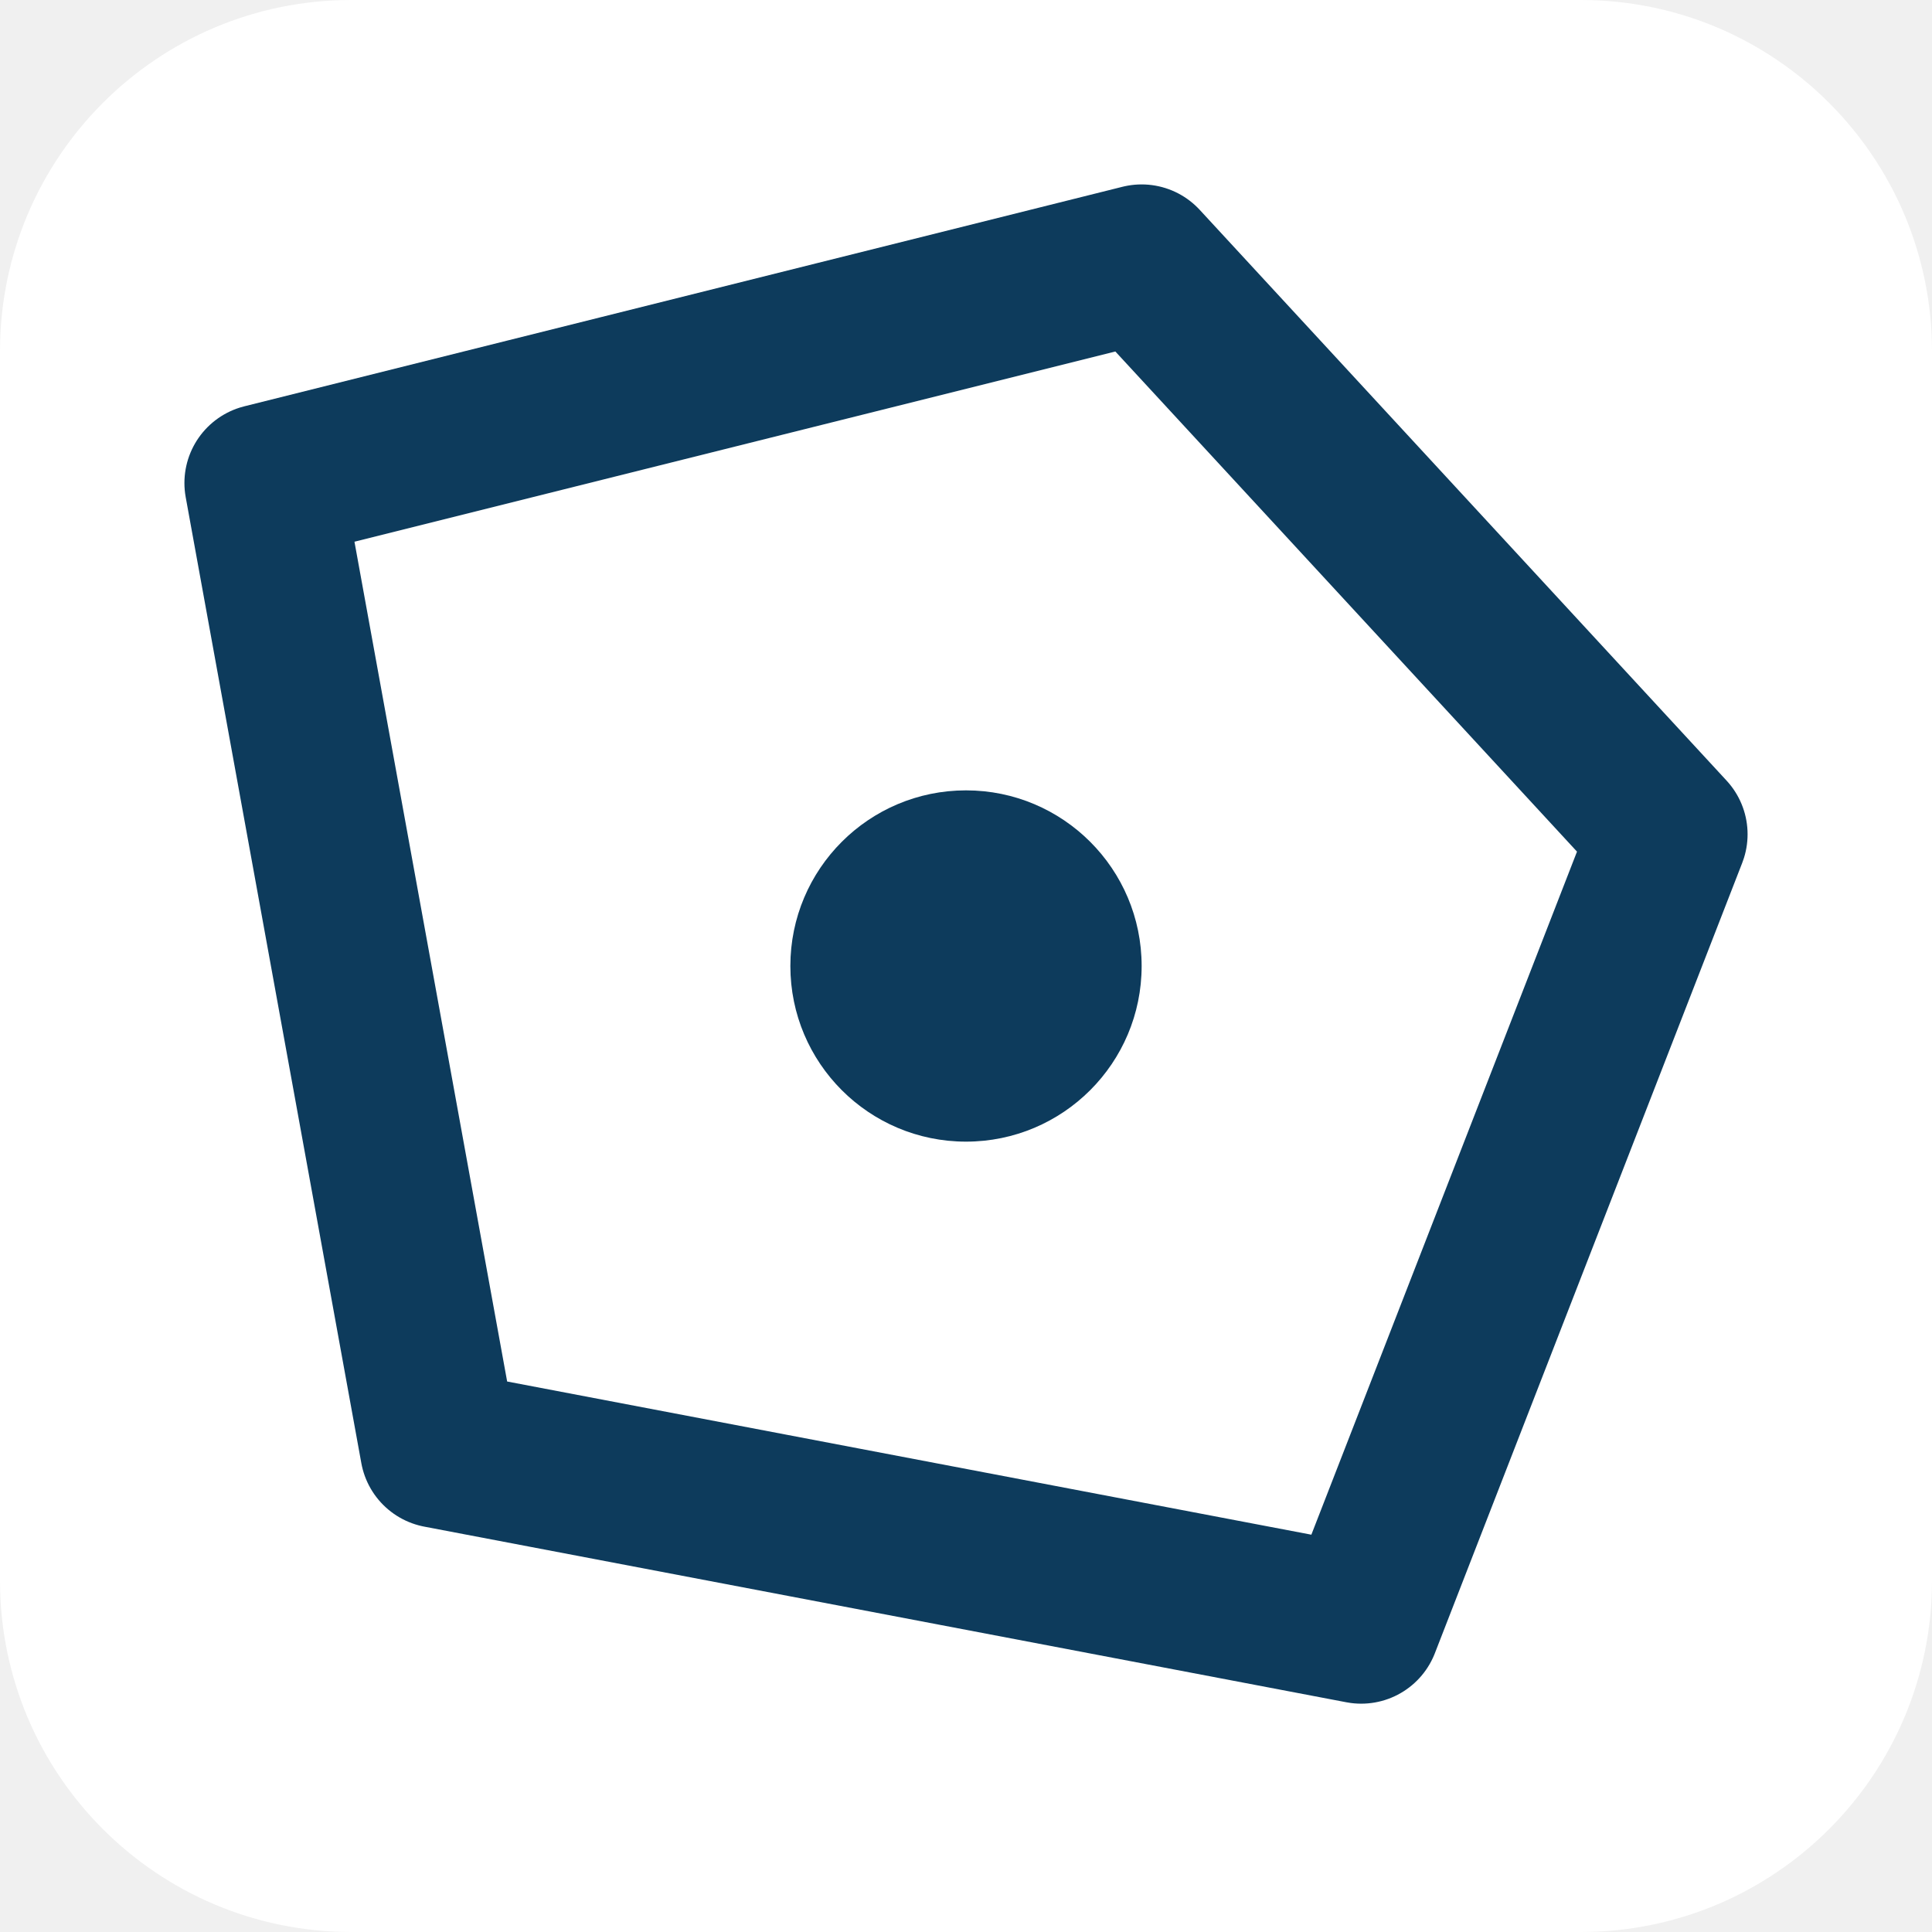
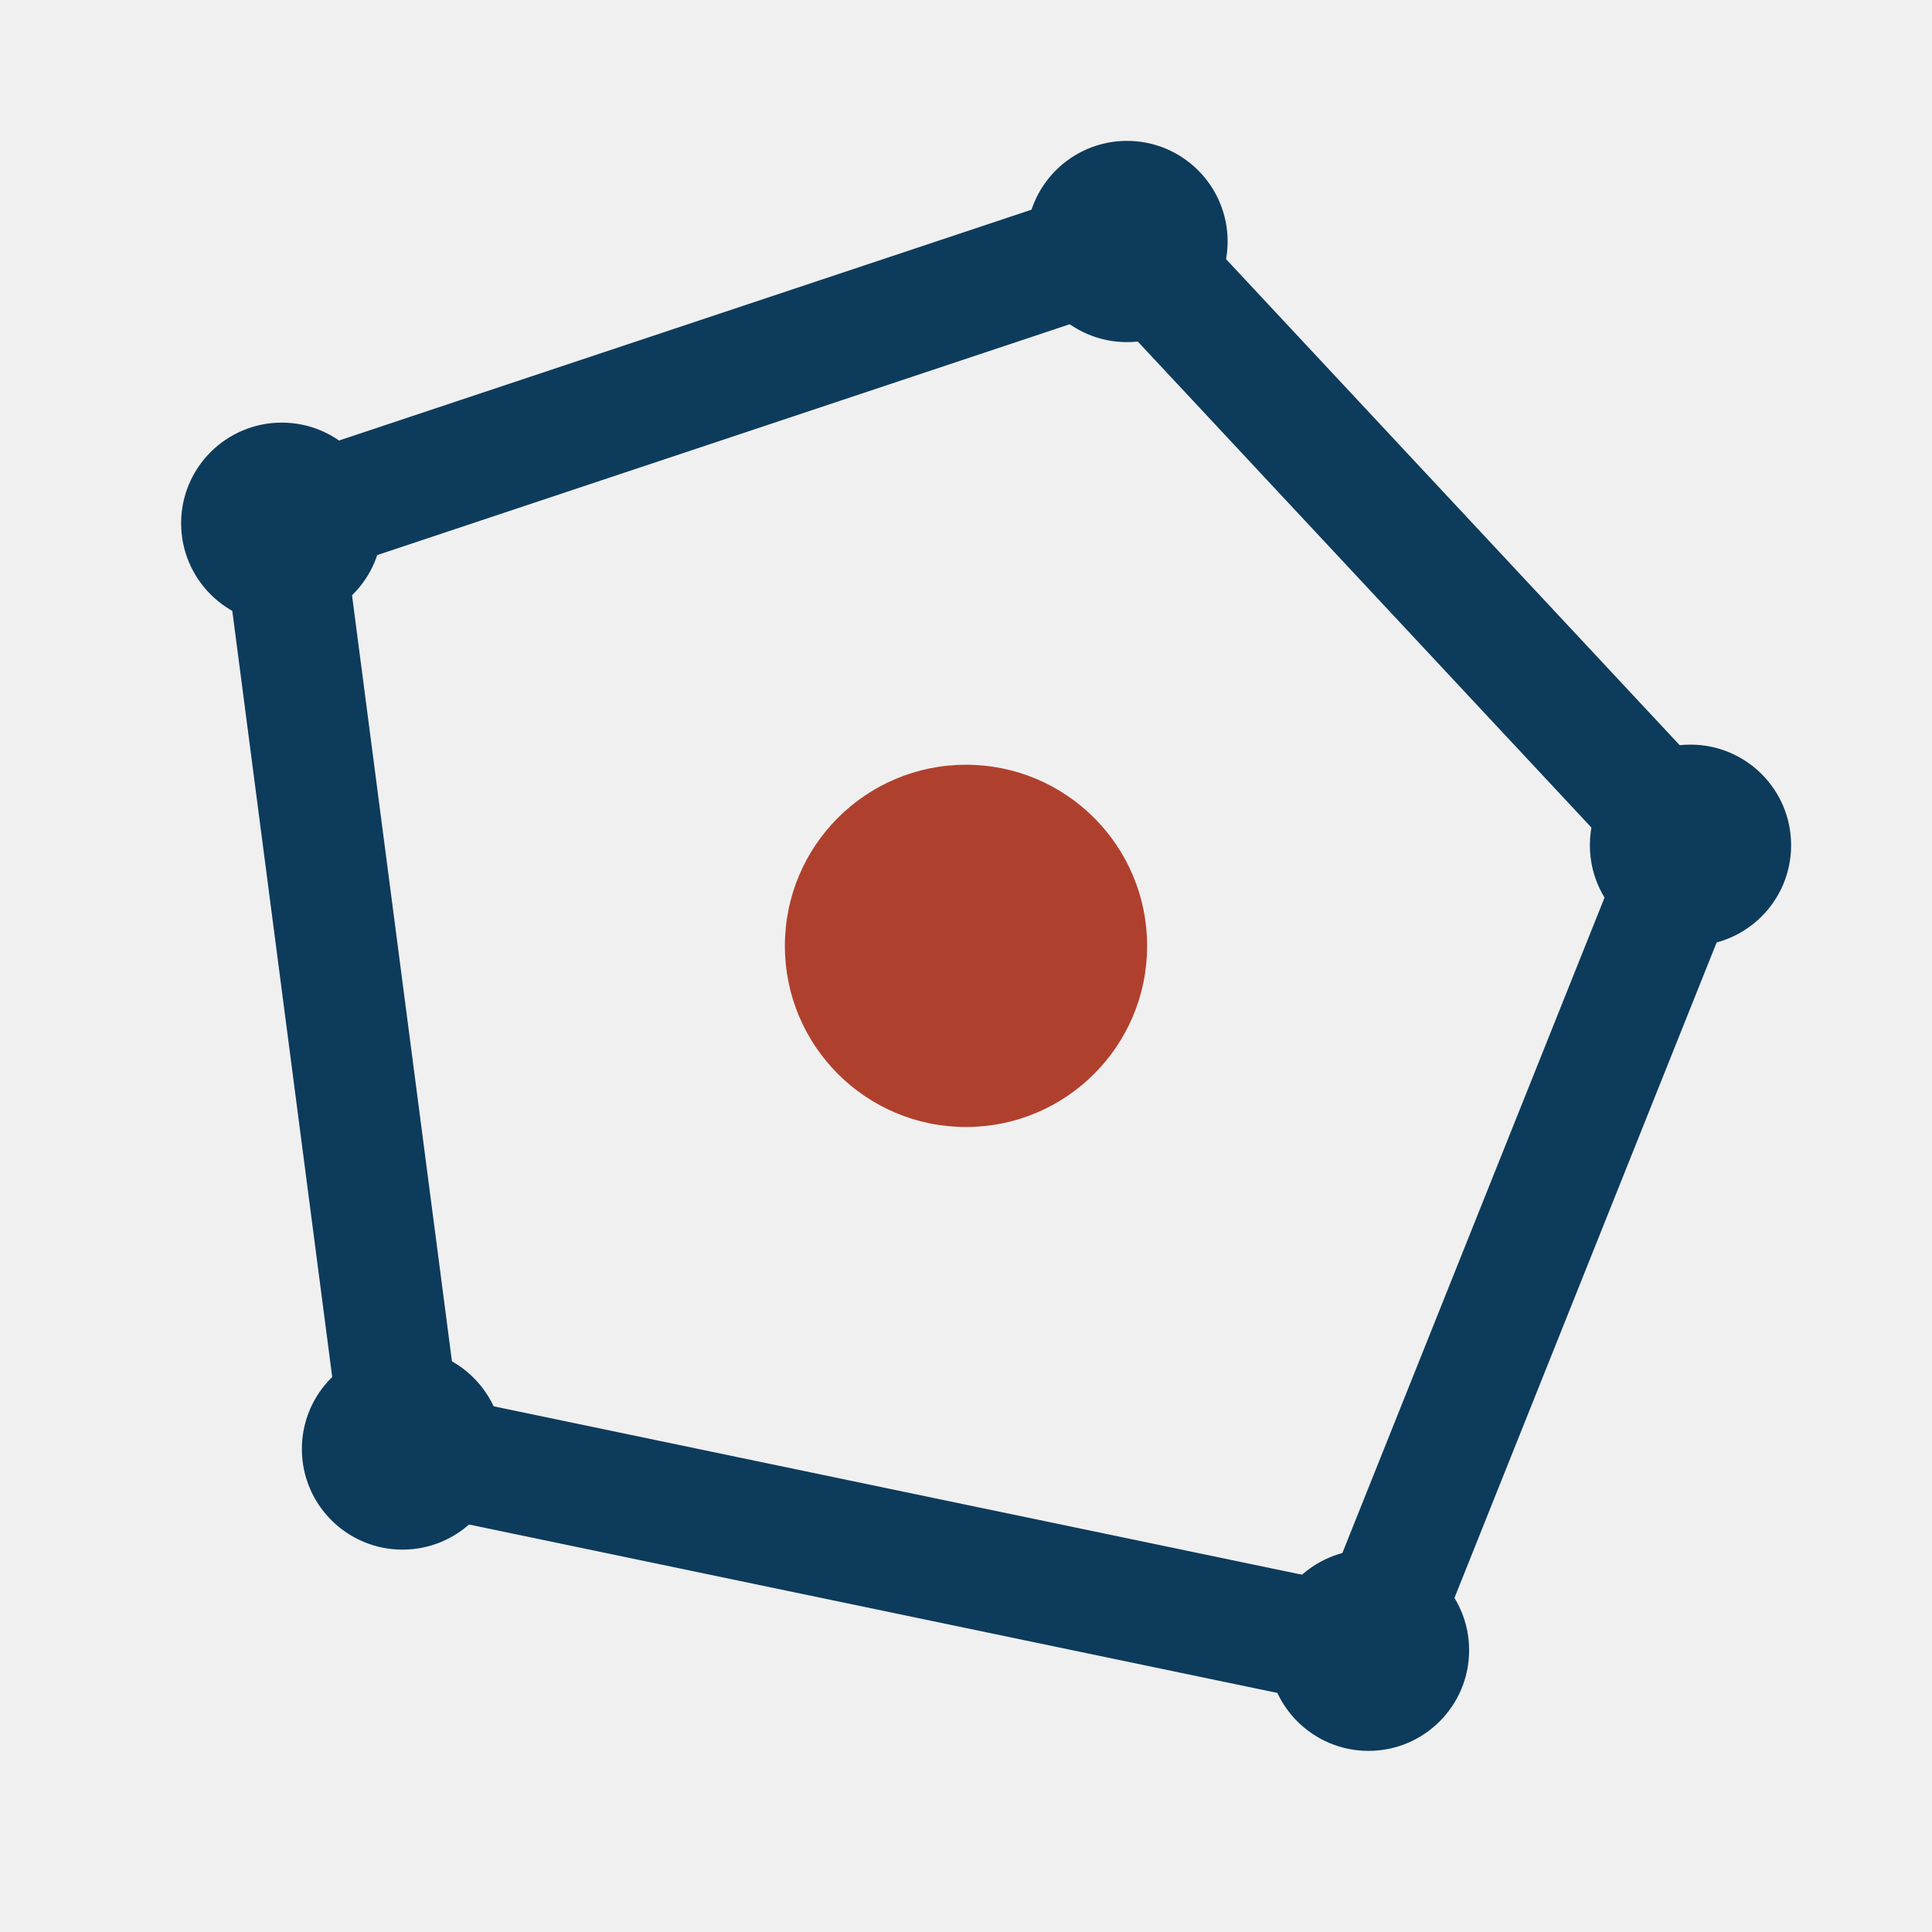
- <svg xmlns="http://www.w3.org/2000/svg" viewBox="0 0 22 22">
-   <rect width="22" height="22" rx="4" fill="#fff" />
-   <path d="M3 5.5 13 3l6 6.5-3.5 9L5 16.5z" fill="none" stroke="#0d3b5c" stroke-width="1.8" stroke-linejoin="round" />
-   <circle cx="11" cy="11" r="2" fill="#0d3b5c" />
+ <svg xmlns="http://www.w3.org/2000/svg" viewBox="0 0 96 96" role="img" aria-label="Cateo">
+   <path d="M14 26 56 12l28 30-16 40-48-10z" fill="none" stroke="#0d3b5c" stroke-width="6" stroke-linejoin="round" />
+   <g fill="#0d3b5c">
+     <circle cx="14" cy="26" r="5" />
+     <circle cx="56" cy="12" r="5" />
+     <circle cx="84" cy="42" r="5" />
+     <circle cx="68" cy="82" r="5" />
+     <circle cx="20" cy="72" r="5" />
+   </g>
+   <circle cx="48" cy="47" r="9" fill="#b0402e" />
</svg>
